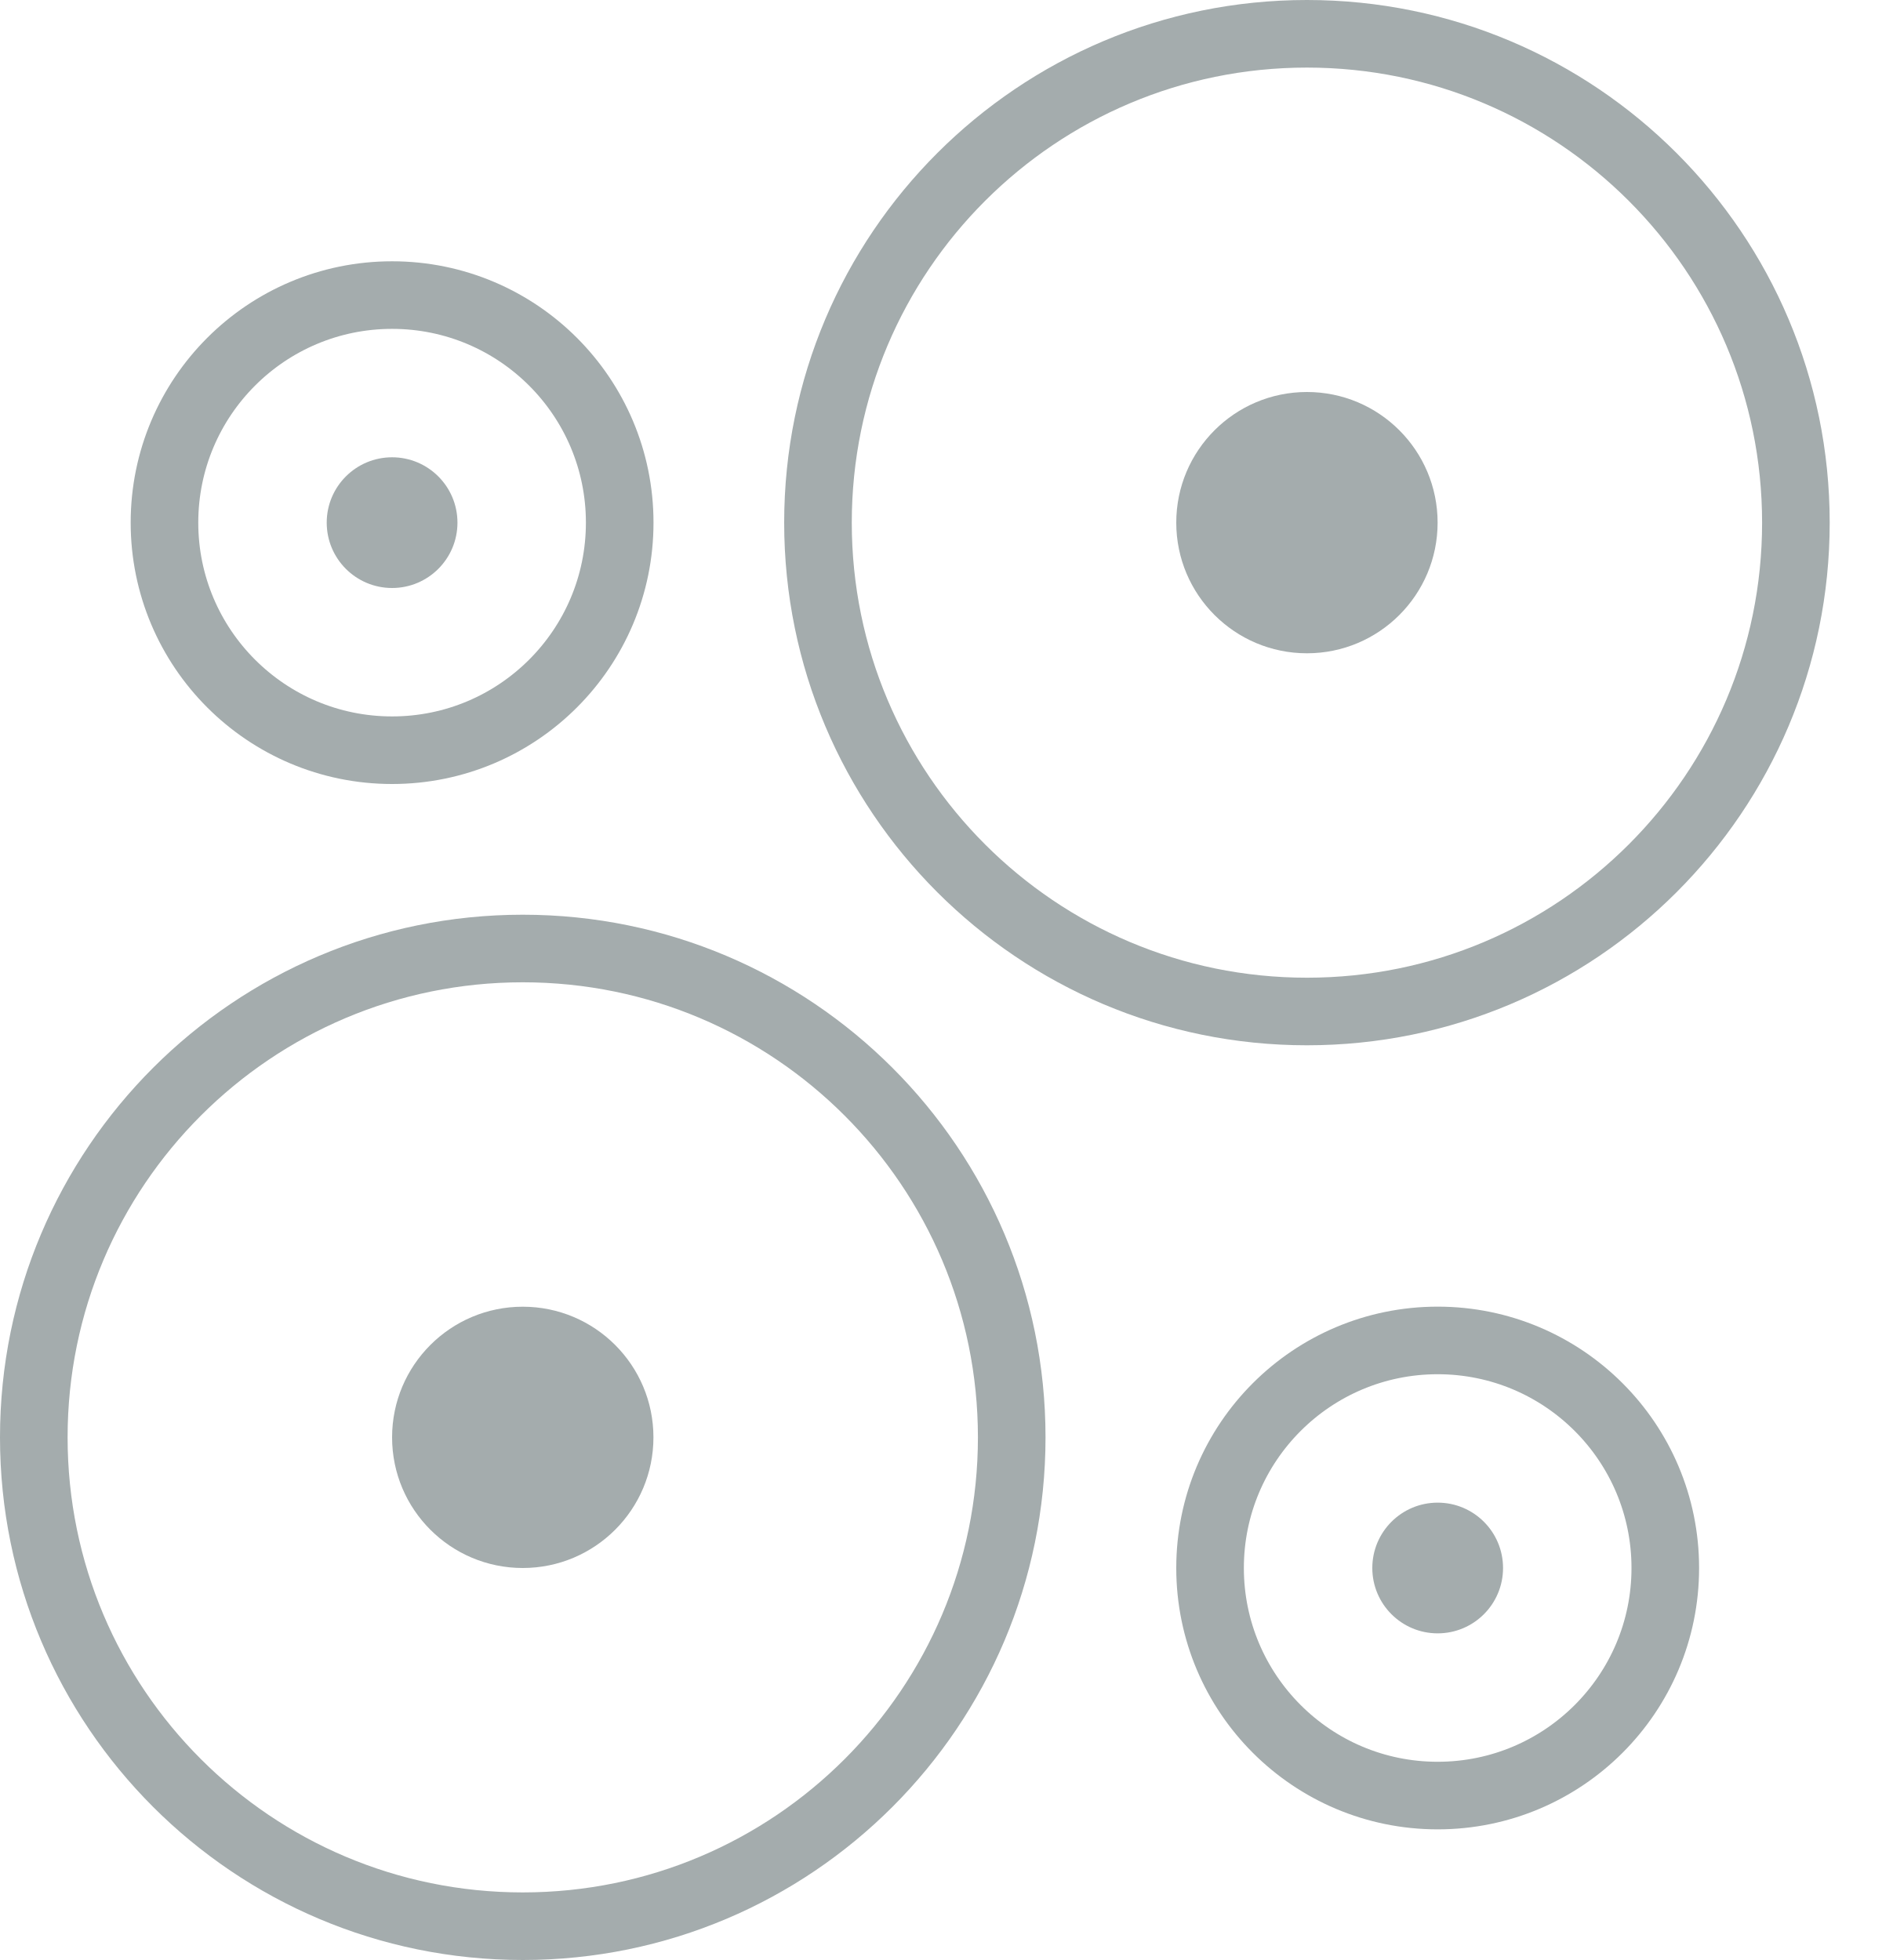
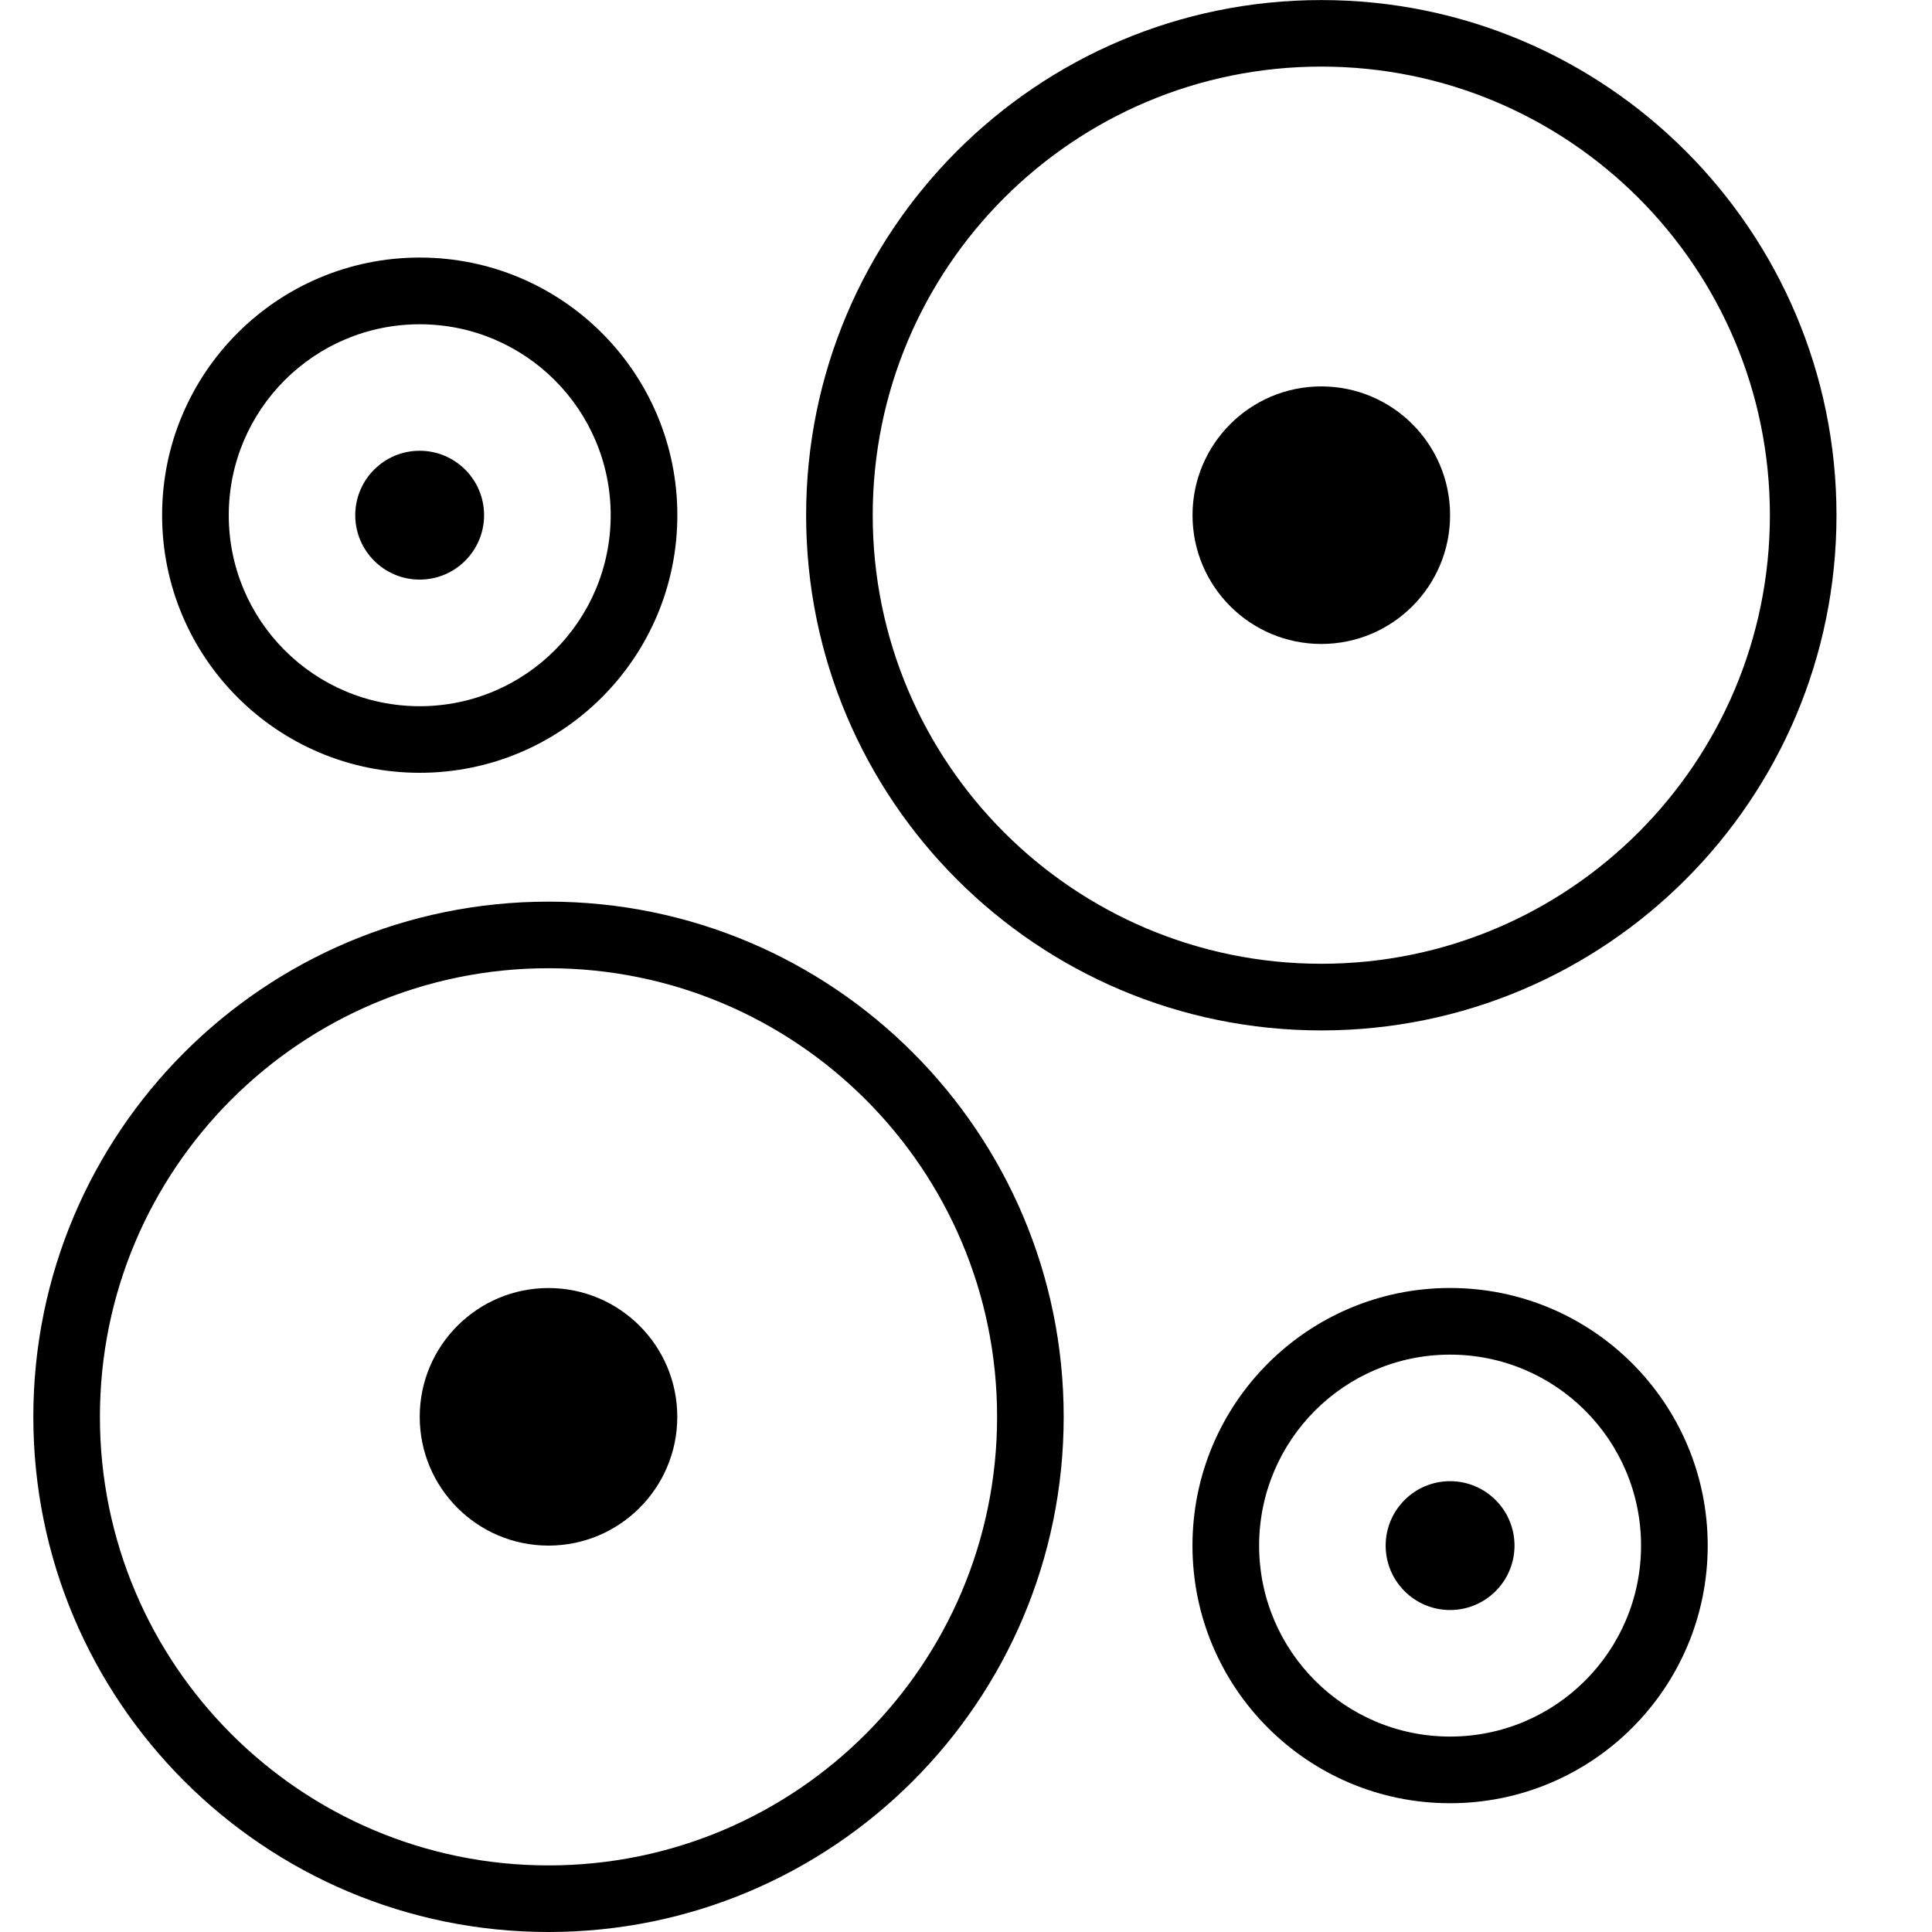
- <svg xmlns="http://www.w3.org/2000/svg" width="28" height="29" viewBox="0 0 28 29" fill="none">
-   <g id="Ð¡ÐµÑÑ">
-     <g id="Group 1">
-       <circle id="Ellipse 2" cx="7.733" cy="21.267" r="7.233" stroke="#A4ACAD" />
-       <circle id="Ellipse 3" cx="7.733" cy="21.267" r="1.933" fill="#A4ACAD" />
-     </g>
-     <g id="Group 2">
-       <circle id="Ellipse 2_2" cx="19.333" cy="7.733" r="7.233" stroke="#A4ACAD" />
-       <circle id="Ellipse 3_2" cx="19.333" cy="7.733" r="1.933" fill="#A4ACAD" />
-     </g>
-     <g id="Group 3">
-       <circle id="Ellipse 2_3" cx="5.8" cy="7.733" r="3.367" stroke="#A4ACAD" />
-       <circle id="Ellipse 3_3" cx="5.8" cy="7.733" r="0.967" fill="#A4ACAD" />
-     </g>
-     <g id="Group 4">
-       <circle id="Ellipse 2_4" cx="21.267" cy="23.2" r="3.367" stroke="#A4ACAD" />
-       <circle id="Ellipse 3_4" cx="21.267" cy="23.2" r="0.967" fill="#A4ACAD" />
-     </g>
-   </g>
+ <svg xmlns="http://www.w3.org/2000/svg" version="1.1" width="32" height="32" viewBox="0 0 32 32">
+   <path d="M9.085 30.897c-4.103 0-7.43-3.326-7.43-7.43s3.326-7.43 7.43-7.43c4.103 0 7.43 3.326 7.43 7.43s-3.326 7.43-7.43 7.43zM9.085 32c4.713 0 8.533-3.82 8.533-8.533s-3.821-8.533-8.533-8.533c-4.713 0-8.533 3.821-8.533 8.533s3.821 8.533 8.533 8.533z" />
+   <path d="M11.218 23.467c0 1.178-0.955 2.133-2.133 2.133s-2.133-0.955-2.133-2.133c0-1.178 0.955-2.133 2.133-2.133s2.133 0.955 2.133 2.133z" />
+   <path d="M21.885 15.963c-4.103 0-7.43-3.326-7.43-7.43s3.326-7.43 7.43-7.43 7.43 3.326 7.43 7.43c0 4.103-3.327 7.43-7.43 7.43zM21.885 17.067c4.713 0 8.533-3.821 8.533-8.533s-3.821-8.533-8.533-8.533-8.533 3.821-8.533 8.533c0 4.713 3.82 8.533 8.533 8.533z" />
+   <path d="M24.018 8.533c0 1.178-0.955 2.133-2.133 2.133s-2.133-0.955-2.133-2.133 0.955-2.133 2.133-2.133c1.178 0 2.133 0.955 2.133 2.133z" />
+   <path d="M6.952 11.697c-1.747 0-3.163-1.416-3.163-3.163s1.416-3.163 3.163-3.163c1.747 0 3.163 1.416 3.163 3.163s-1.416 3.163-3.163 3.163zM6.952 12.8c2.356 0 4.267-1.91 4.267-4.267s-1.91-4.267-4.267-4.267c-2.356 0-4.267 1.91-4.267 4.267s1.91 4.267 4.267 4.267z" />
+   <path d="M8.018 8.533c0 0.589-0.478 1.067-1.067 1.067s-1.067-0.478-1.067-1.067c0-0.589 0.478-1.067 1.067-1.067s1.067 0.478 1.067 1.067z" />
+   <path d="M24.018 28.763c-1.747 0-3.163-1.416-3.163-3.163s1.416-3.163 3.163-3.163c1.747 0 3.163 1.416 3.163 3.163s-1.416 3.163-3.163 3.163zM24.018 29.867c2.356 0 4.267-1.91 4.267-4.267s-1.91-4.267-4.267-4.267c-2.356 0-4.267 1.91-4.267 4.267s1.91 4.267 4.267 4.267z" />
+   <path d="M25.085 25.6c0 0.589-0.478 1.067-1.067 1.067s-1.067-0.478-1.067-1.067 0.478-1.067 1.067-1.067c0.589 0 1.067 0.478 1.067 1.067z" />
</svg>
